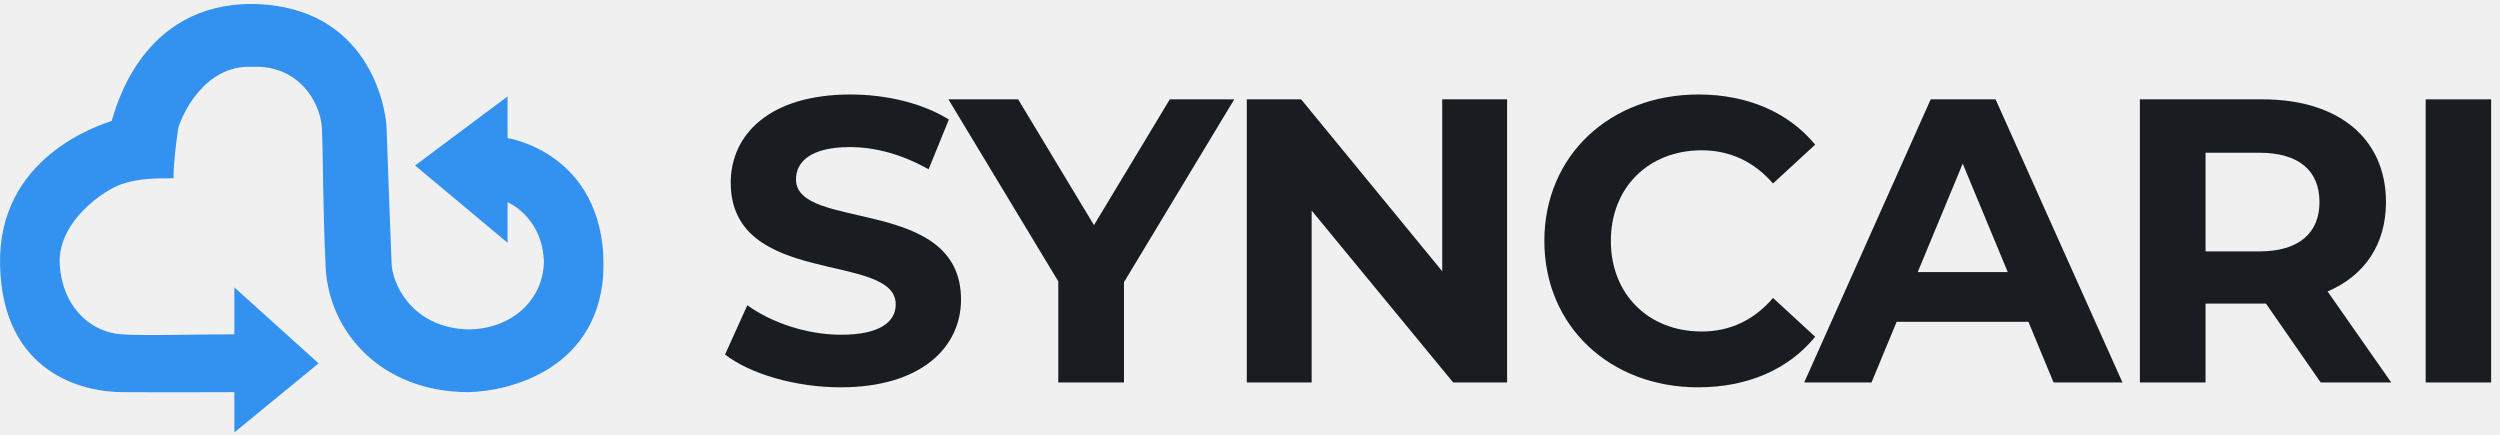
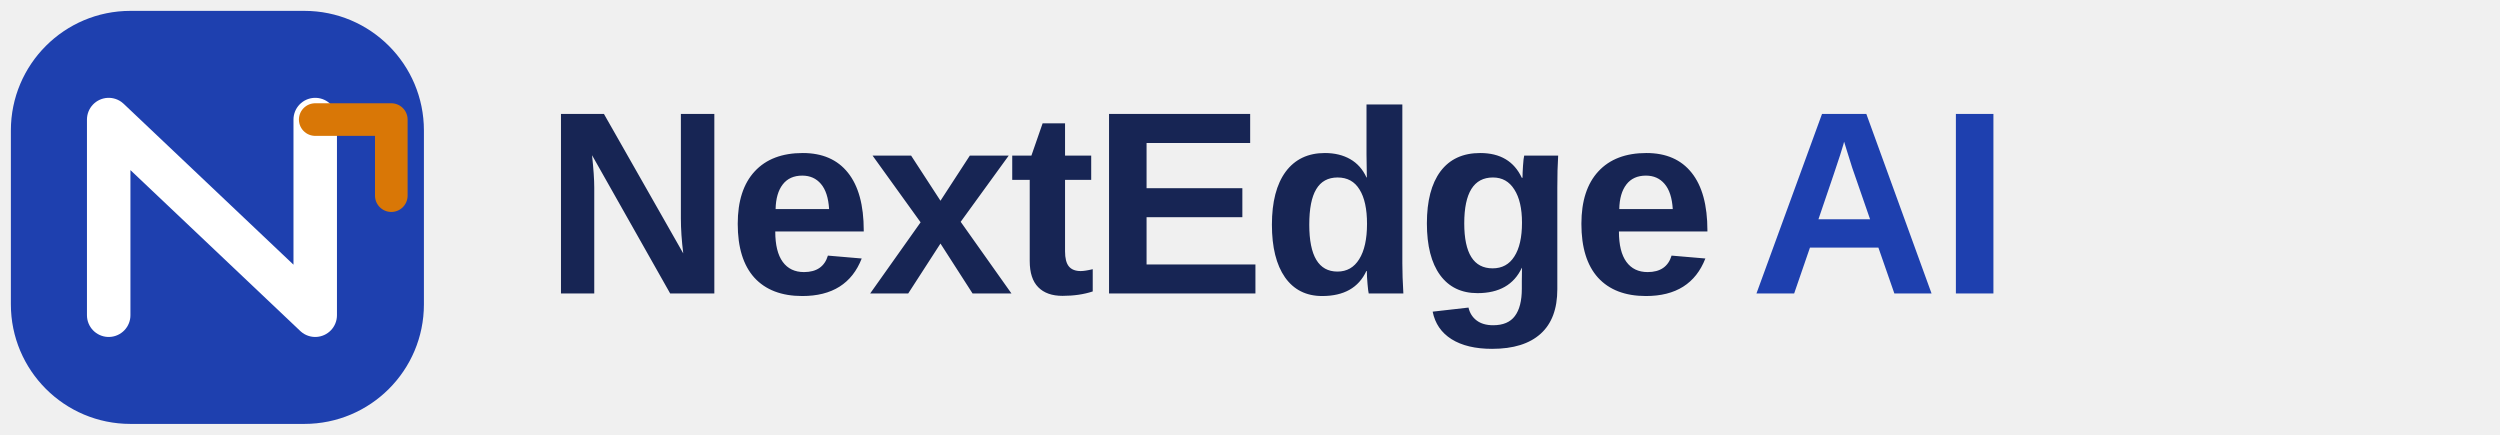
- <svg xmlns="http://www.w3.org/2000/svg" xmlns:xlink="http://www.w3.org/1999/xlink" width="230px" height="40px" viewBox="0 0 230 40" version="1.1">
-   <defs>
-     <polygon id="path-1" points="0 0.094 55.539 0.094 55.539 39.51 0 39.51" />
-     <polygon id="path-3" points="0 39.782 229.205 39.782 229.205 0.366 0 0.366" />
-   </defs>
-   <g id="Login-/-Email" stroke="none" stroke-width="1" fill="none" fill-rule="evenodd">
-     <g id="Login---Center" transform="translate(-535, -276)">
-       <g id="Syncari-Logo---SVG" transform="translate(535, 276)">
-         <g id="Group-3" transform="translate(0, 0.271817)">
-           <mask id="mask-2" fill="white">
-             <use xlink:href="#path-1" />
-           </mask>
-           <g id="Clip-2" />
-           <path d="M38.188,14.953 L46.698,8.599 L46.698,12.432 C46.698,12.432 55.488,13.742 55.539,24.149 C55.388,33.661 46.914,35.729 43.081,35.806 C34.91,35.779 30.253,30.106 29.966,24.372 C29.68,18.638 29.739,13.951 29.613,11.515 C29.488,9.079 27.405,5.662 23.191,5.876 C18.745,5.675 16.7,10.415 16.398,11.515 C16.196,12.936 15.963,14.649 15.963,16.129 C14.481,16.129 12.766,16.12 11.189,16.668 C9.74,17.128 5.2,20.066 5.503,24.15 C5.806,28.234 8.58,30.333 11.189,30.484 C13.119,30.636 18.283,30.484 21.56,30.484 L21.56,26.167 L29.311,33.157 L21.56,39.51 L21.56,35.806 C21.56,35.806 14.707,35.832 11.189,35.806 C7.672,35.779 0.257,34.102 0.005,24.149 C-0.247,14.197 9.111,11.255 10.278,10.852 C10.637,9.729 12.996,0.07 23.191,0.094 C33.951,0.229 35.512,9.657 35.565,11.515 C35.616,13.281 36.024,24.035 36.035,24.149 C36.277,26.474 38.39,29.929 43.081,30.03 C46.863,30.03 49.891,27.532 50.041,23.928 C49.965,19.676 46.698,18.331 46.698,18.331 L46.698,22.063 L38.188,14.953 Z" id="Fill-1" fill="#3391EF" mask="url(#mask-2)" />
-         </g>
-         <path d="M66.704,32.619 L68.756,28.079 C70.957,29.68 74.239,30.796 77.372,30.796 C80.953,30.796 82.408,29.605 82.408,28.005 C82.408,23.13 67.227,26.48 67.227,16.805 C67.227,12.377 70.807,8.693 78.231,8.693 C81.512,8.693 84.869,9.474 87.294,11 L85.429,15.577 C83.005,14.2 80.506,13.531 78.193,13.531 C74.612,13.531 73.232,14.87 73.232,16.507 C73.232,21.307 88.414,17.996 88.414,27.559 C88.414,31.912 84.795,35.633 77.335,35.633 C73.195,35.633 69.017,34.405 66.704,32.619" id="Fill-4" fill="#191D21" />
-         <polygon id="Fill-6" fill="#191D21" points="103.405 25.959 103.405 35.187 97.362 35.187 97.362 25.884 87.254 9.14 93.67 9.14 100.645 20.712 107.62 9.14 113.551 9.14" />
-         <polygon id="Fill-8" fill="#191D21" points="138.652 9.14 138.652 35.187 133.692 35.187 120.673 19.373 120.673 35.187 114.705 35.187 114.705 9.14 119.704 9.14 132.684 24.954 132.684 9.14" />
-         <path d="M142.08,22.163 C142.08,14.312 148.123,8.693 156.255,8.693 C160.768,8.693 164.535,10.33 166.997,13.307 L163.118,16.879 C161.365,14.87 159.164,13.828 156.554,13.828 C151.667,13.828 148.198,17.252 148.198,22.163 C148.198,27.075 151.667,30.498 156.554,30.498 C159.164,30.498 161.365,29.456 163.118,27.41 L166.997,30.982 C164.535,33.996 160.768,35.633 156.218,35.633 C148.123,35.633 142.08,30.015 142.08,22.163" id="Fill-10" fill="#191D21" />
-         <path d="M184.712,25.028 L180.571,15.056 L176.431,25.028 L184.712,25.028 Z M186.614,29.605 L174.491,29.605 L172.179,35.187 L165.987,35.187 L177.624,9.14 L183.593,9.14 L195.268,35.187 L188.927,35.187 L186.614,29.605 Z" id="Fill-12" fill="#191D21" />
-         <path d="M207.834,14.051 L202.911,14.051 L202.911,23.13 L207.834,23.13 C211.527,23.13 213.393,21.419 213.393,18.591 C213.393,15.726 211.527,14.051 207.834,14.051 Z M213.504,35.187 L208.469,27.931 L208.17,27.931 L202.911,27.931 L202.911,35.187 L196.868,35.187 L196.868,9.14 L208.17,9.14 C215.146,9.14 219.509,12.749 219.509,18.591 C219.509,22.498 217.533,25.363 214.139,26.814 L219.995,35.187 L213.504,35.187 Z" id="Fill-14" fill="#191D21" />
-         <mask id="mask-4" fill="white">
-           <use xlink:href="#path-3" />
-         </mask>
-         <g id="Clip-17" />
-         <polygon id="Fill-16" fill="#191D21" mask="url(#mask-4)" points="223.162 35.187 229.205 35.187 229.205 9.14 223.162 9.14" />
-       </g>
-     </g>
-   </g>
+ <svg xmlns="http://www.w3.org/2000/svg" width="230" height="40" viewBox="0 0 230 40" fill="none" role="img" aria-labelledby="nextedge-logo-title">
+   <rect x="1" y="1" width="38" height="38" rx="11" fill="#1E40AF" />
+   <path d="M10 29V11L29 29V11" stroke="white" stroke-width="4" stroke-linecap="round" stroke-linejoin="round" />
+   <path d="M29 11H36V18" stroke="#D97706" stroke-width="3" stroke-linecap="round" stroke-linejoin="round" />
+   <text x="50" y="27" fill="#172554" font-family="Fira Sans, Arial, sans-serif" font-size="24" font-weight="700" letter-spacing="-0.4">NextEdge</text>
+   <text x="161" y="27" fill="#1E40AF" font-family="Fira Sans, Arial, sans-serif" font-size="24" font-weight="700"> AI</text>
</svg>
